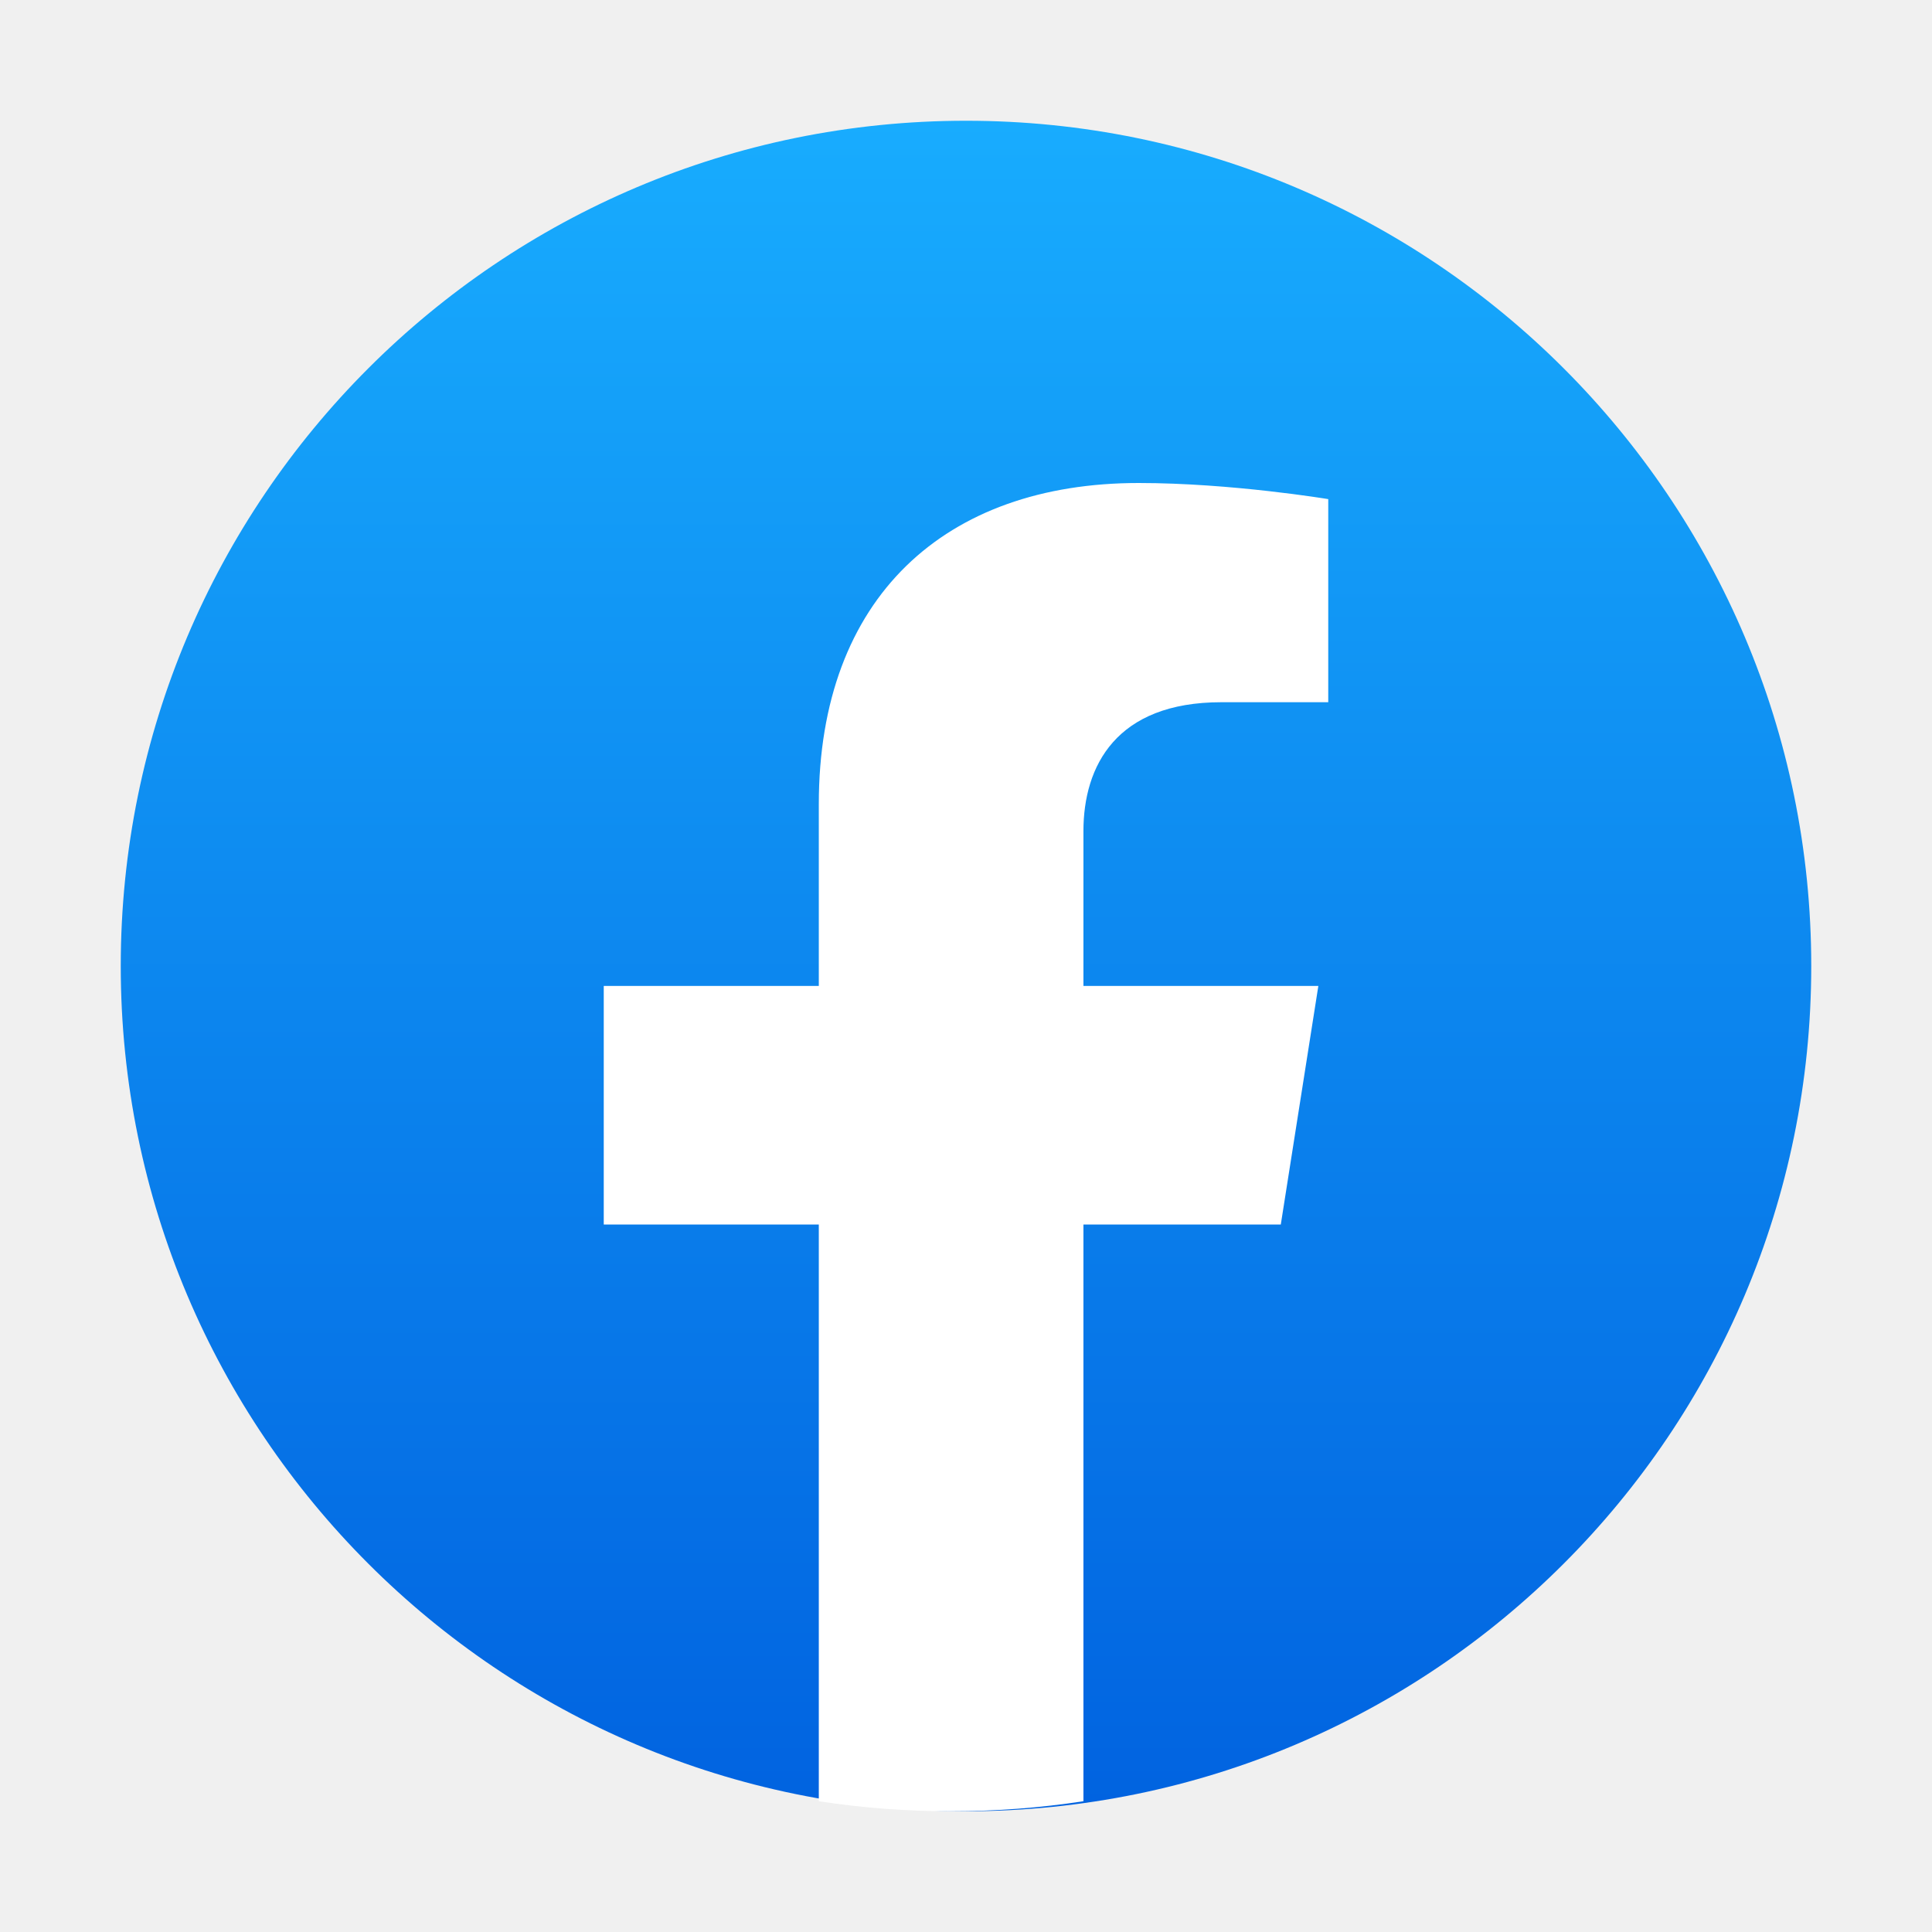
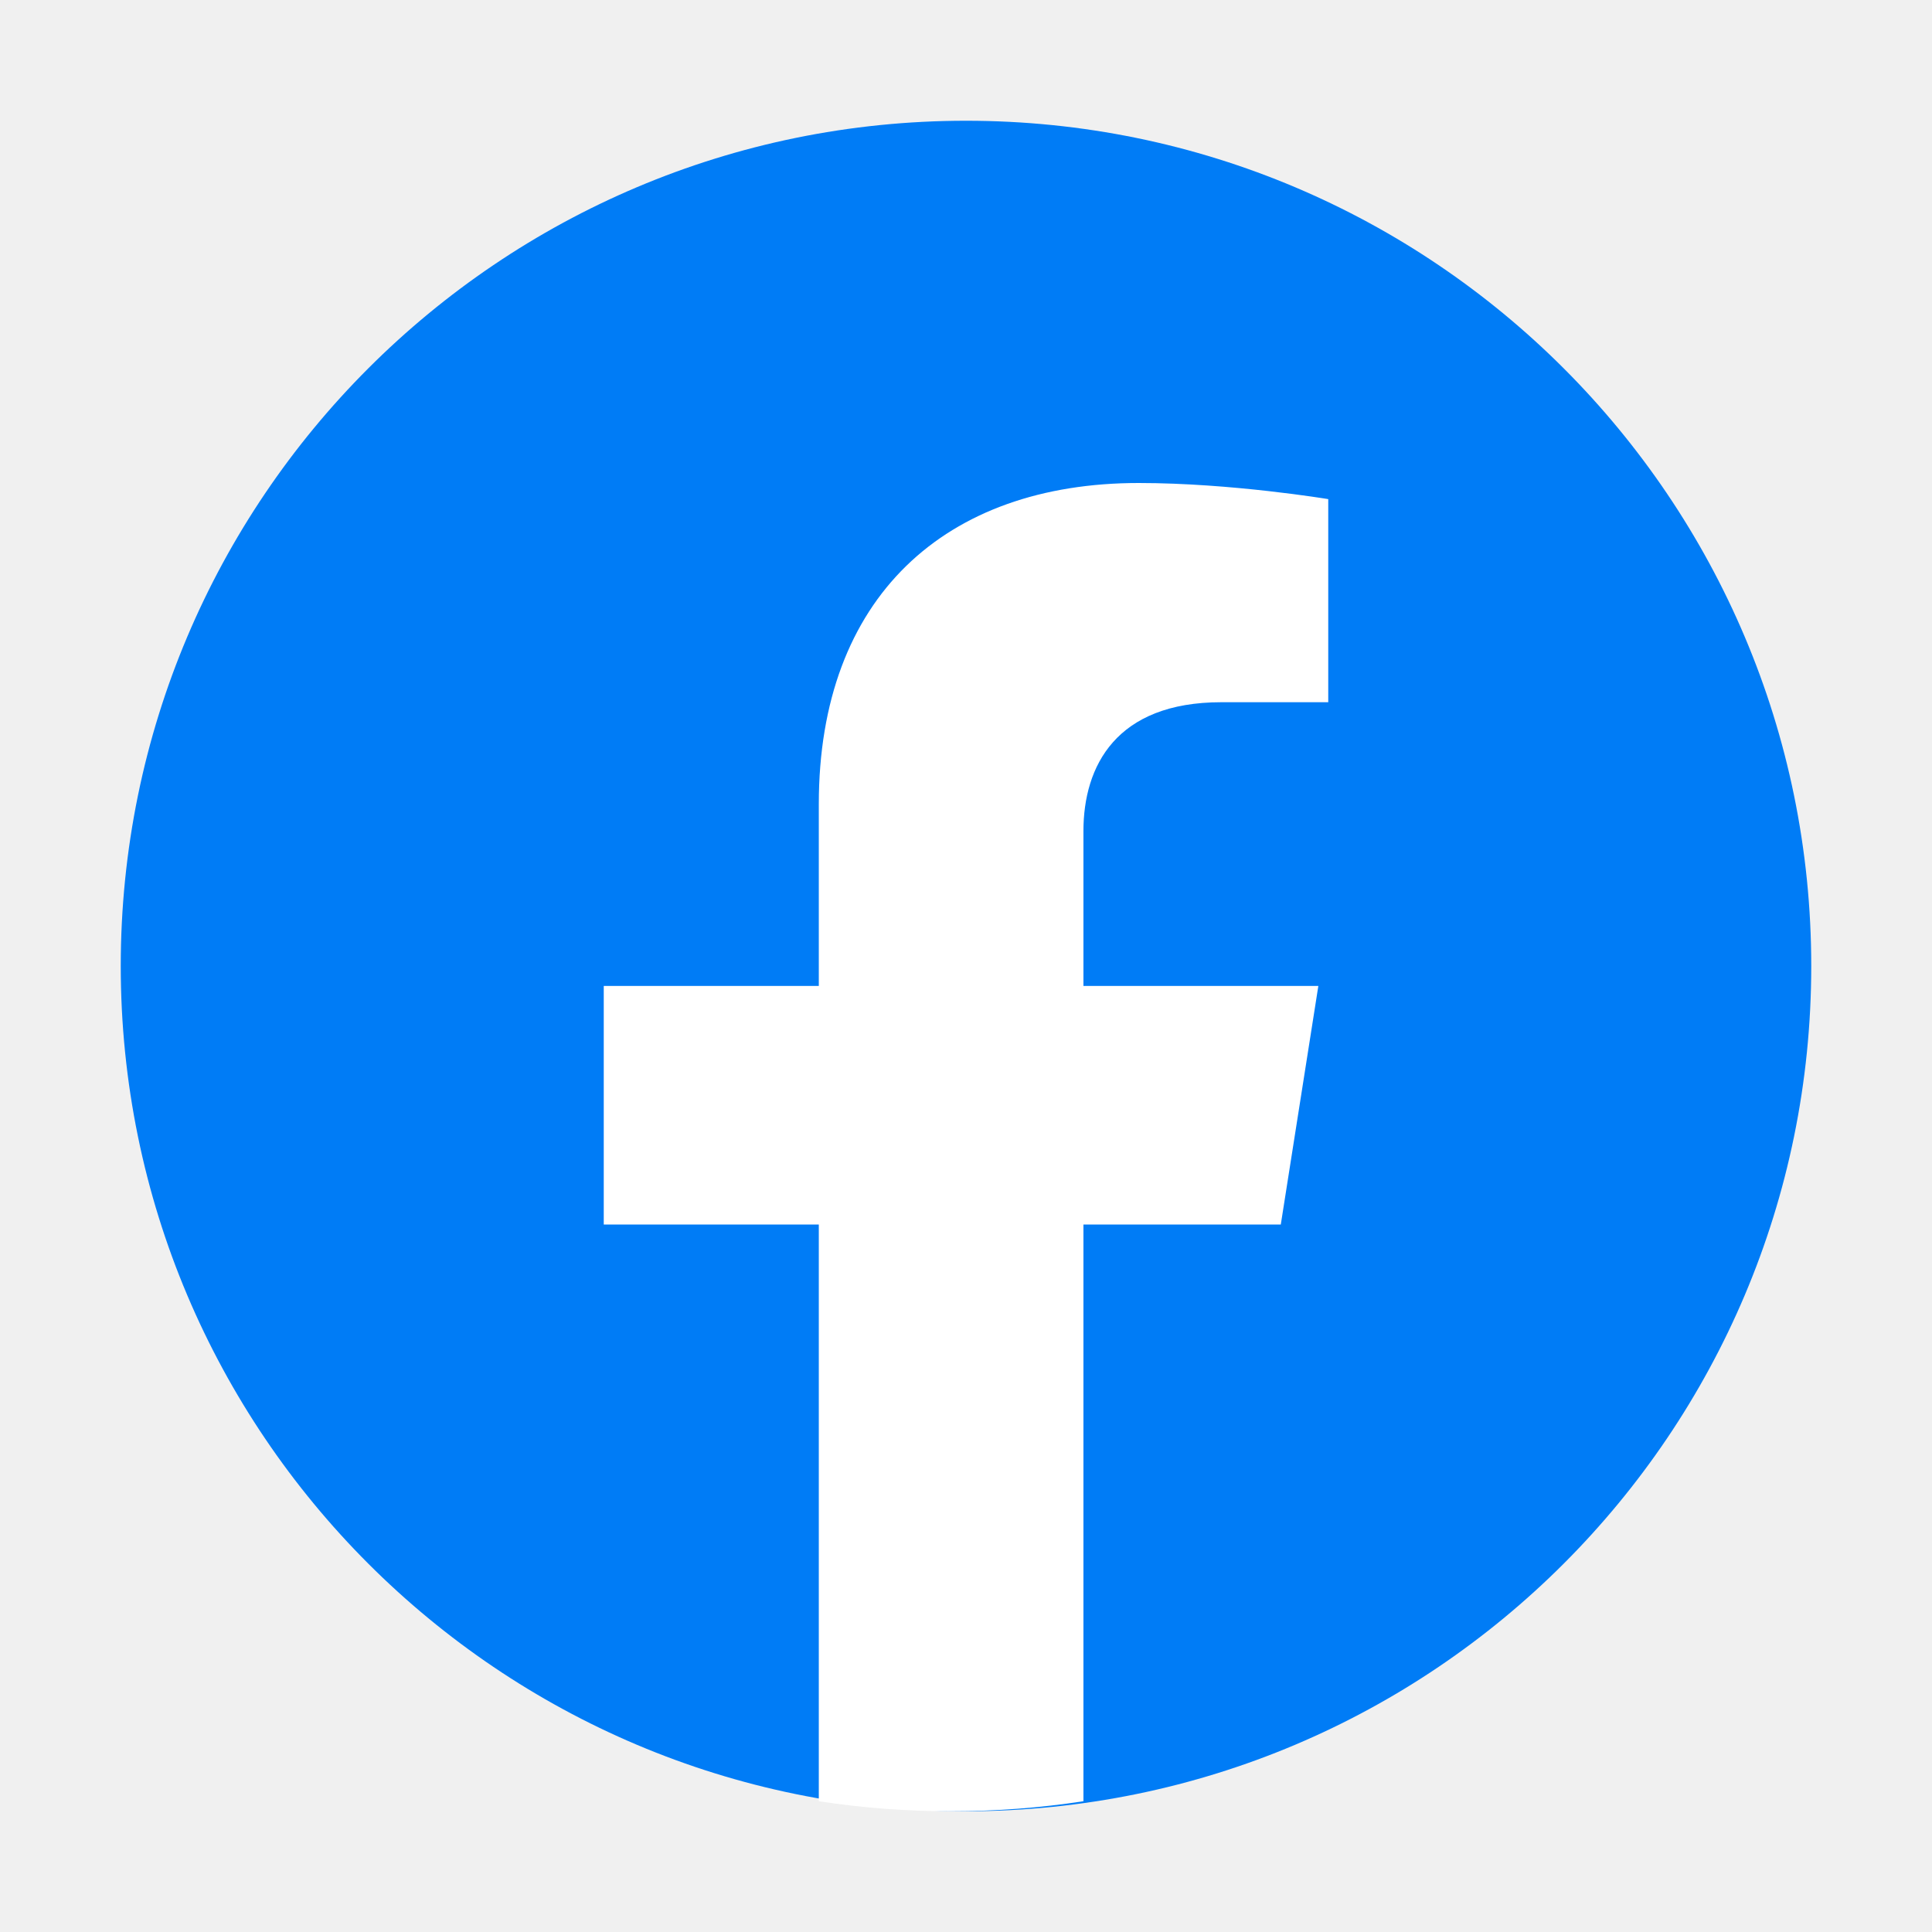
<svg xmlns="http://www.w3.org/2000/svg" width="32" height="32" viewBox="0 0 32 32" fill="none">
-   <circle cx="16" cy="16" r="14" fill="url(#paint0_linear_1589_37170)" />
+   <circle cx="16" cy="16" r="14" fill="#007CF6" />
  <path d="M21.214 20.282L21.836 16.33H17.945V13.767C17.945 12.686 18.488 11.631 20.23 11.631H22V8.267C22 8.267 20.395 8 18.86 8C15.655 8 13.562 9.893 13.562 13.318V16.33H10V20.282H13.562V29.834C14.277 29.944 15.008 30 15.753 30C16.499 30 17.23 29.944 17.945 29.834V20.282H21.214Z" fill="white" />
-   <defs>
-     <linearGradient id="paint0_linear_1589_37170" x1="16" y1="2" x2="16" y2="29.917" gradientUnits="userSpaceOnUse">
-       <stop stop-color="#18ACFE" />
-       <stop offset="1" stop-color="#0163E0" />
-     </linearGradient>
-   </defs>
</svg>
